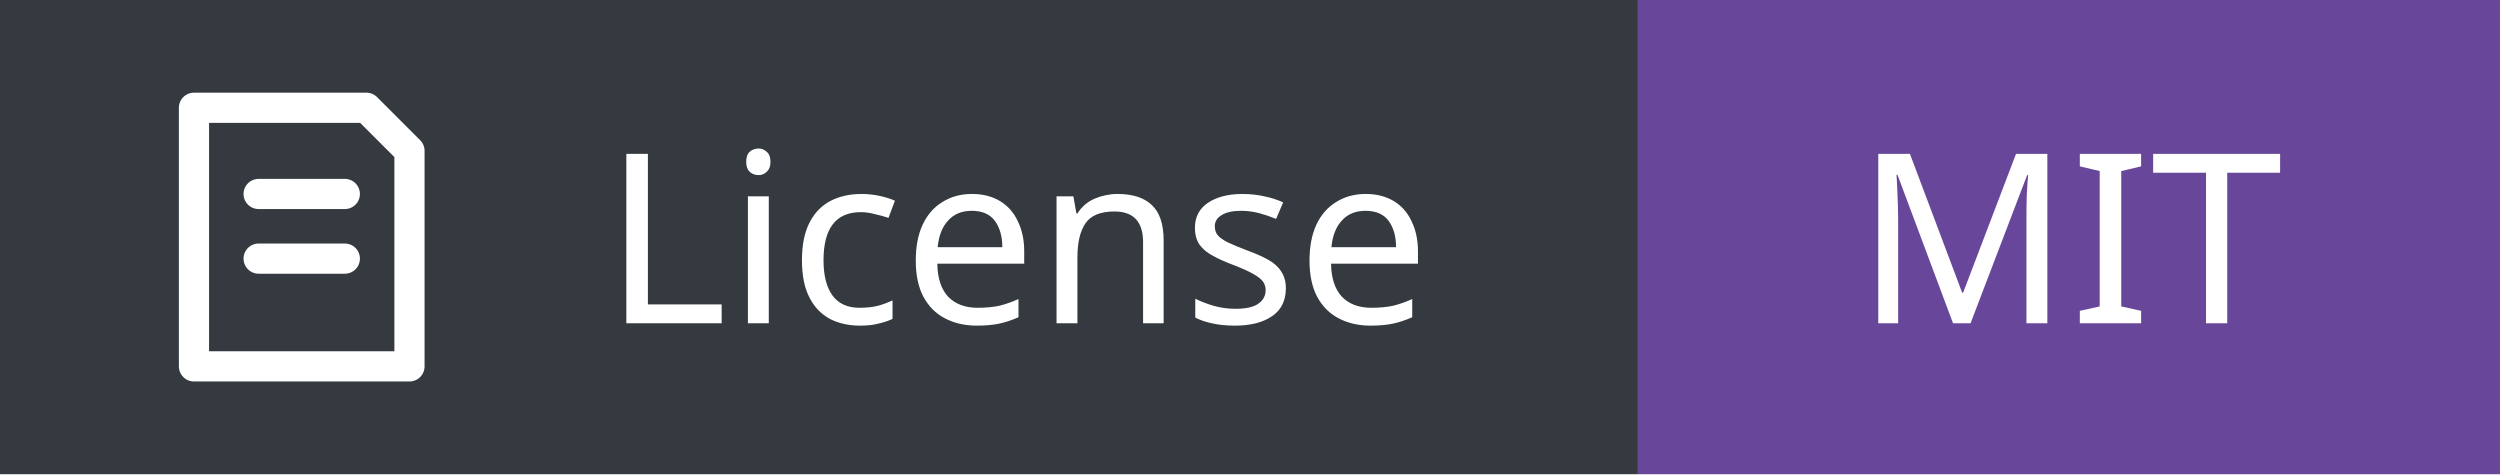
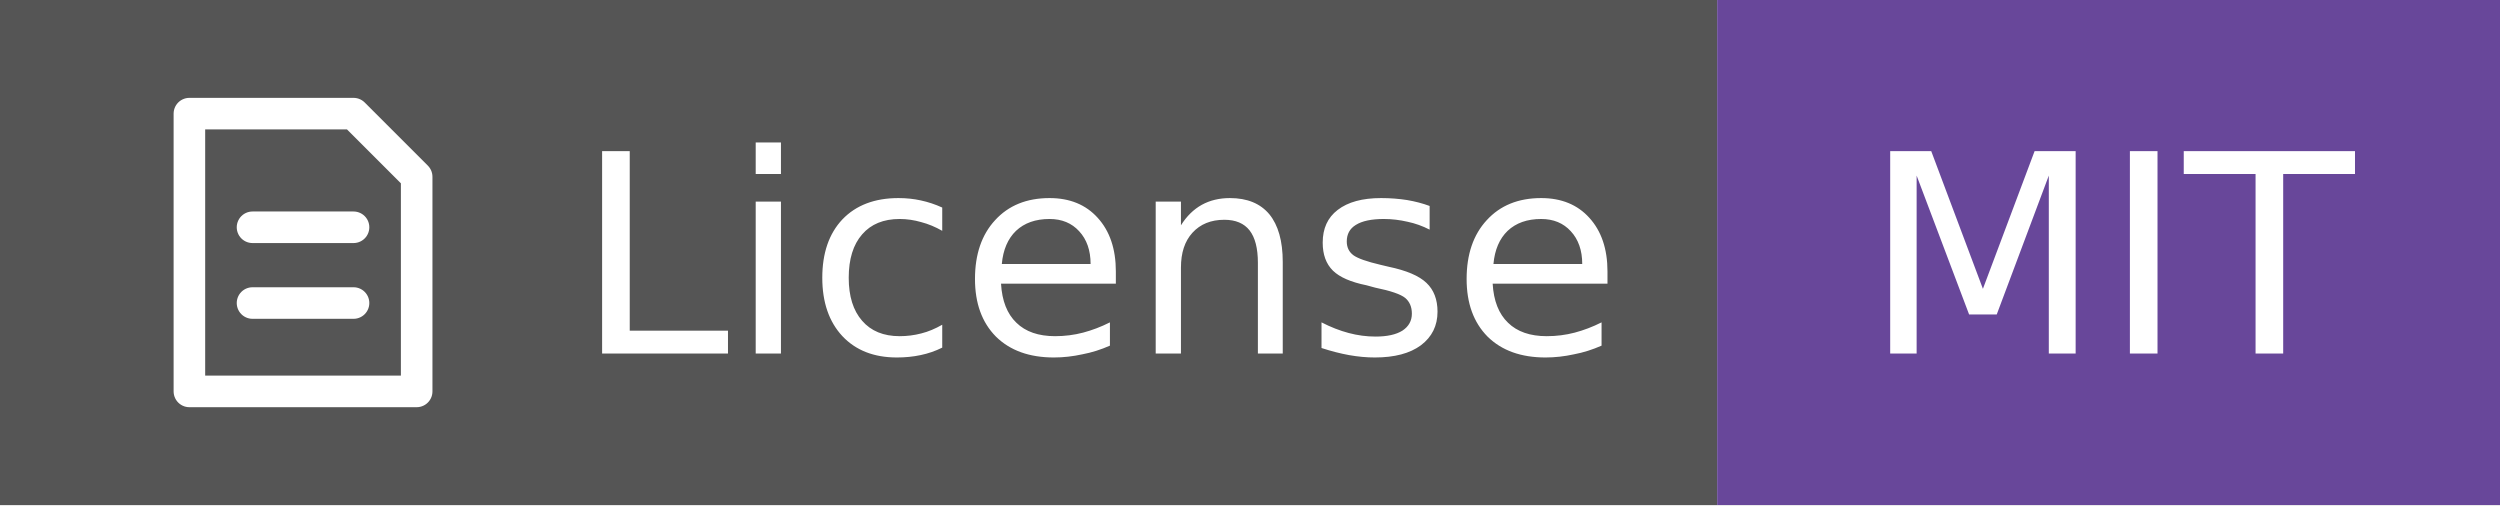
- <svg xmlns="http://www.w3.org/2000/svg" width="116" height="22" viewBox="0 0 116 22" role="img" aria-label="License MIT">
-   <rect width="76" height="22" fill="#343a40" />
-   <rect x="76" width="40" height="22" fill="#68479a" />
-   <g transform="translate(6 3)" fill="#fff">
-     <path d="M3 2h8l2 2v10H3zM6 6h4M6 9h4" fill="none" stroke="#fff" stroke-width="1.4" stroke-linecap="round" stroke-linejoin="round" />
+ <svg xmlns="http://www.w3.org/2000/svg" width="99" height="20" viewBox="0 0 99 20" role="img" aria-label="License: MIT">
+   <rect width="68" height="20" fill="#555" />
+   <rect x="68" width="31" height="20" fill="#68479a" />
+   <g fill="#fff" aria-hidden="true">
+     <path d="M7.5 4.5H14l2.5 2.5v8.5h-9zM10 9h4m-4 3h4" fill="none" stroke="#fff" stroke-width="1.25" stroke-linecap="round" stroke-linejoin="round" />
  </g>
-   <g fill="#fff" font-family="Verdana, sans-serif" font-size="11">
-     <text x="28" y="15">License</text>
-     <text x="96" y="15" text-anchor="middle">MIT</text>
+   <g fill="#fff" text-anchor="middle" font-family="Verdana, Geneva, DejaVu Sans, sans-serif" font-size="11" text-rendering="geometricPrecision">
+     <text x="43.5" y="14">License</text>
+     <text x="83.5" y="14">MIT</text>
  </g>
</svg>
